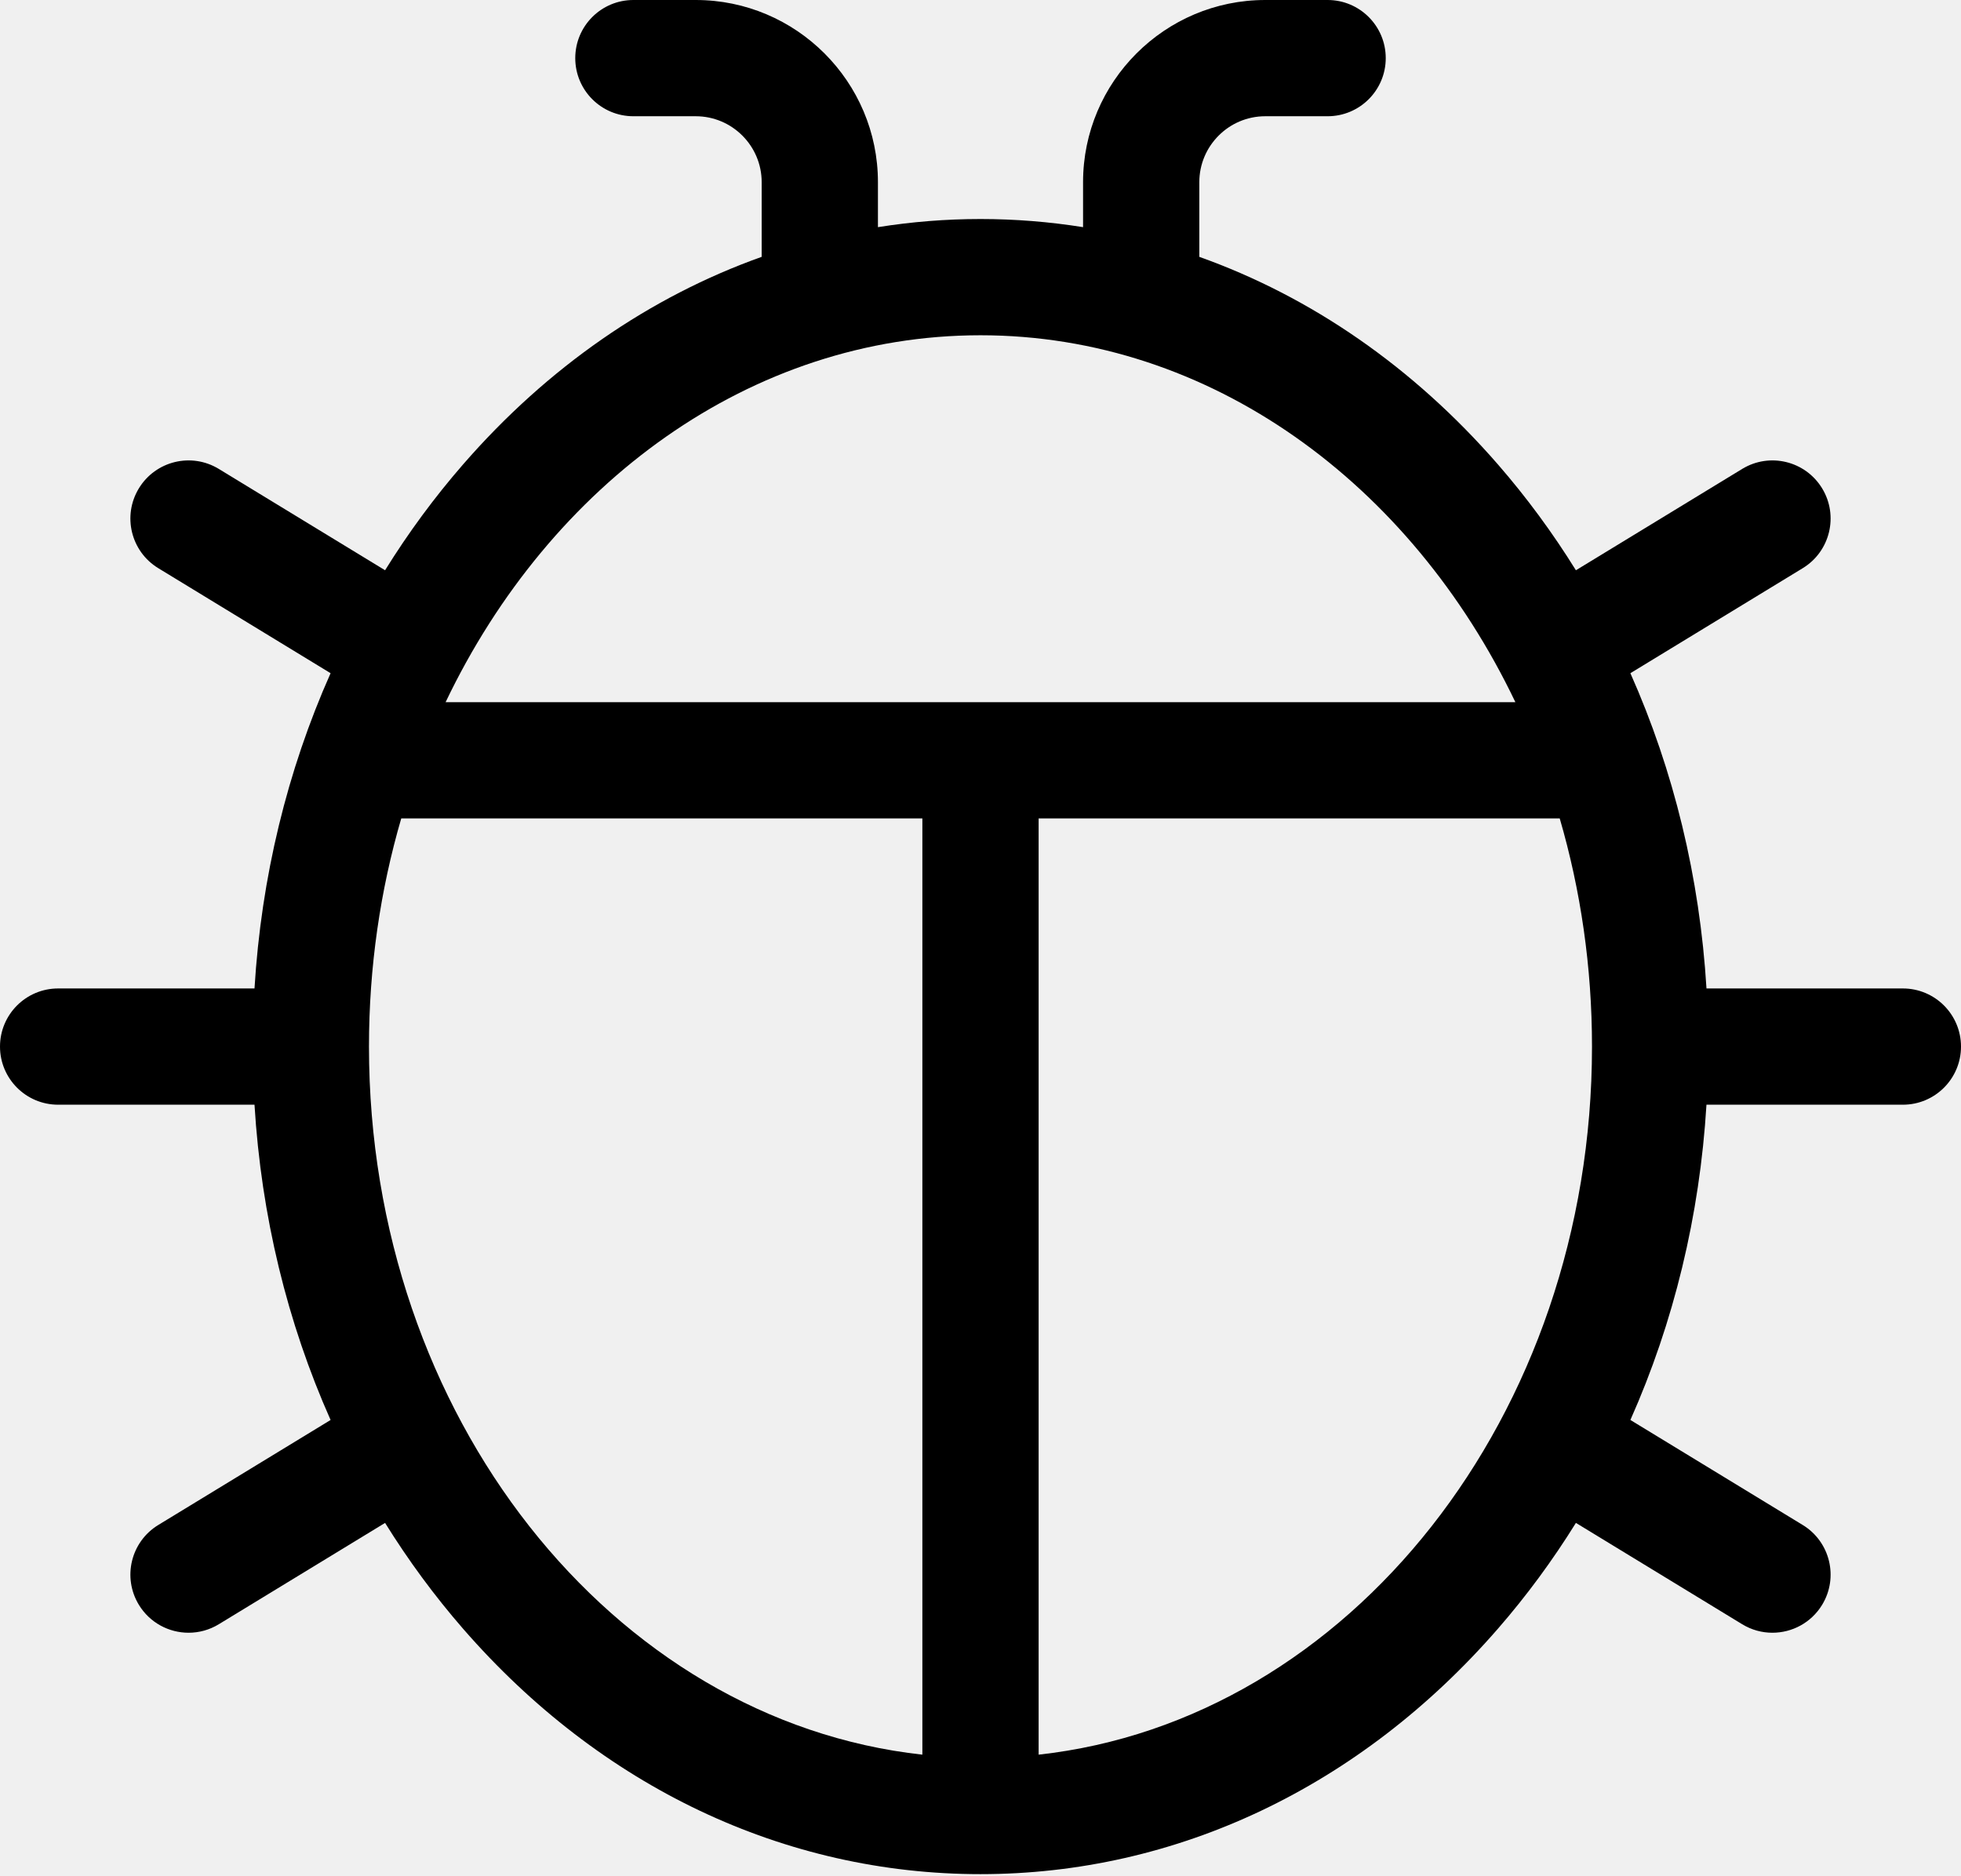
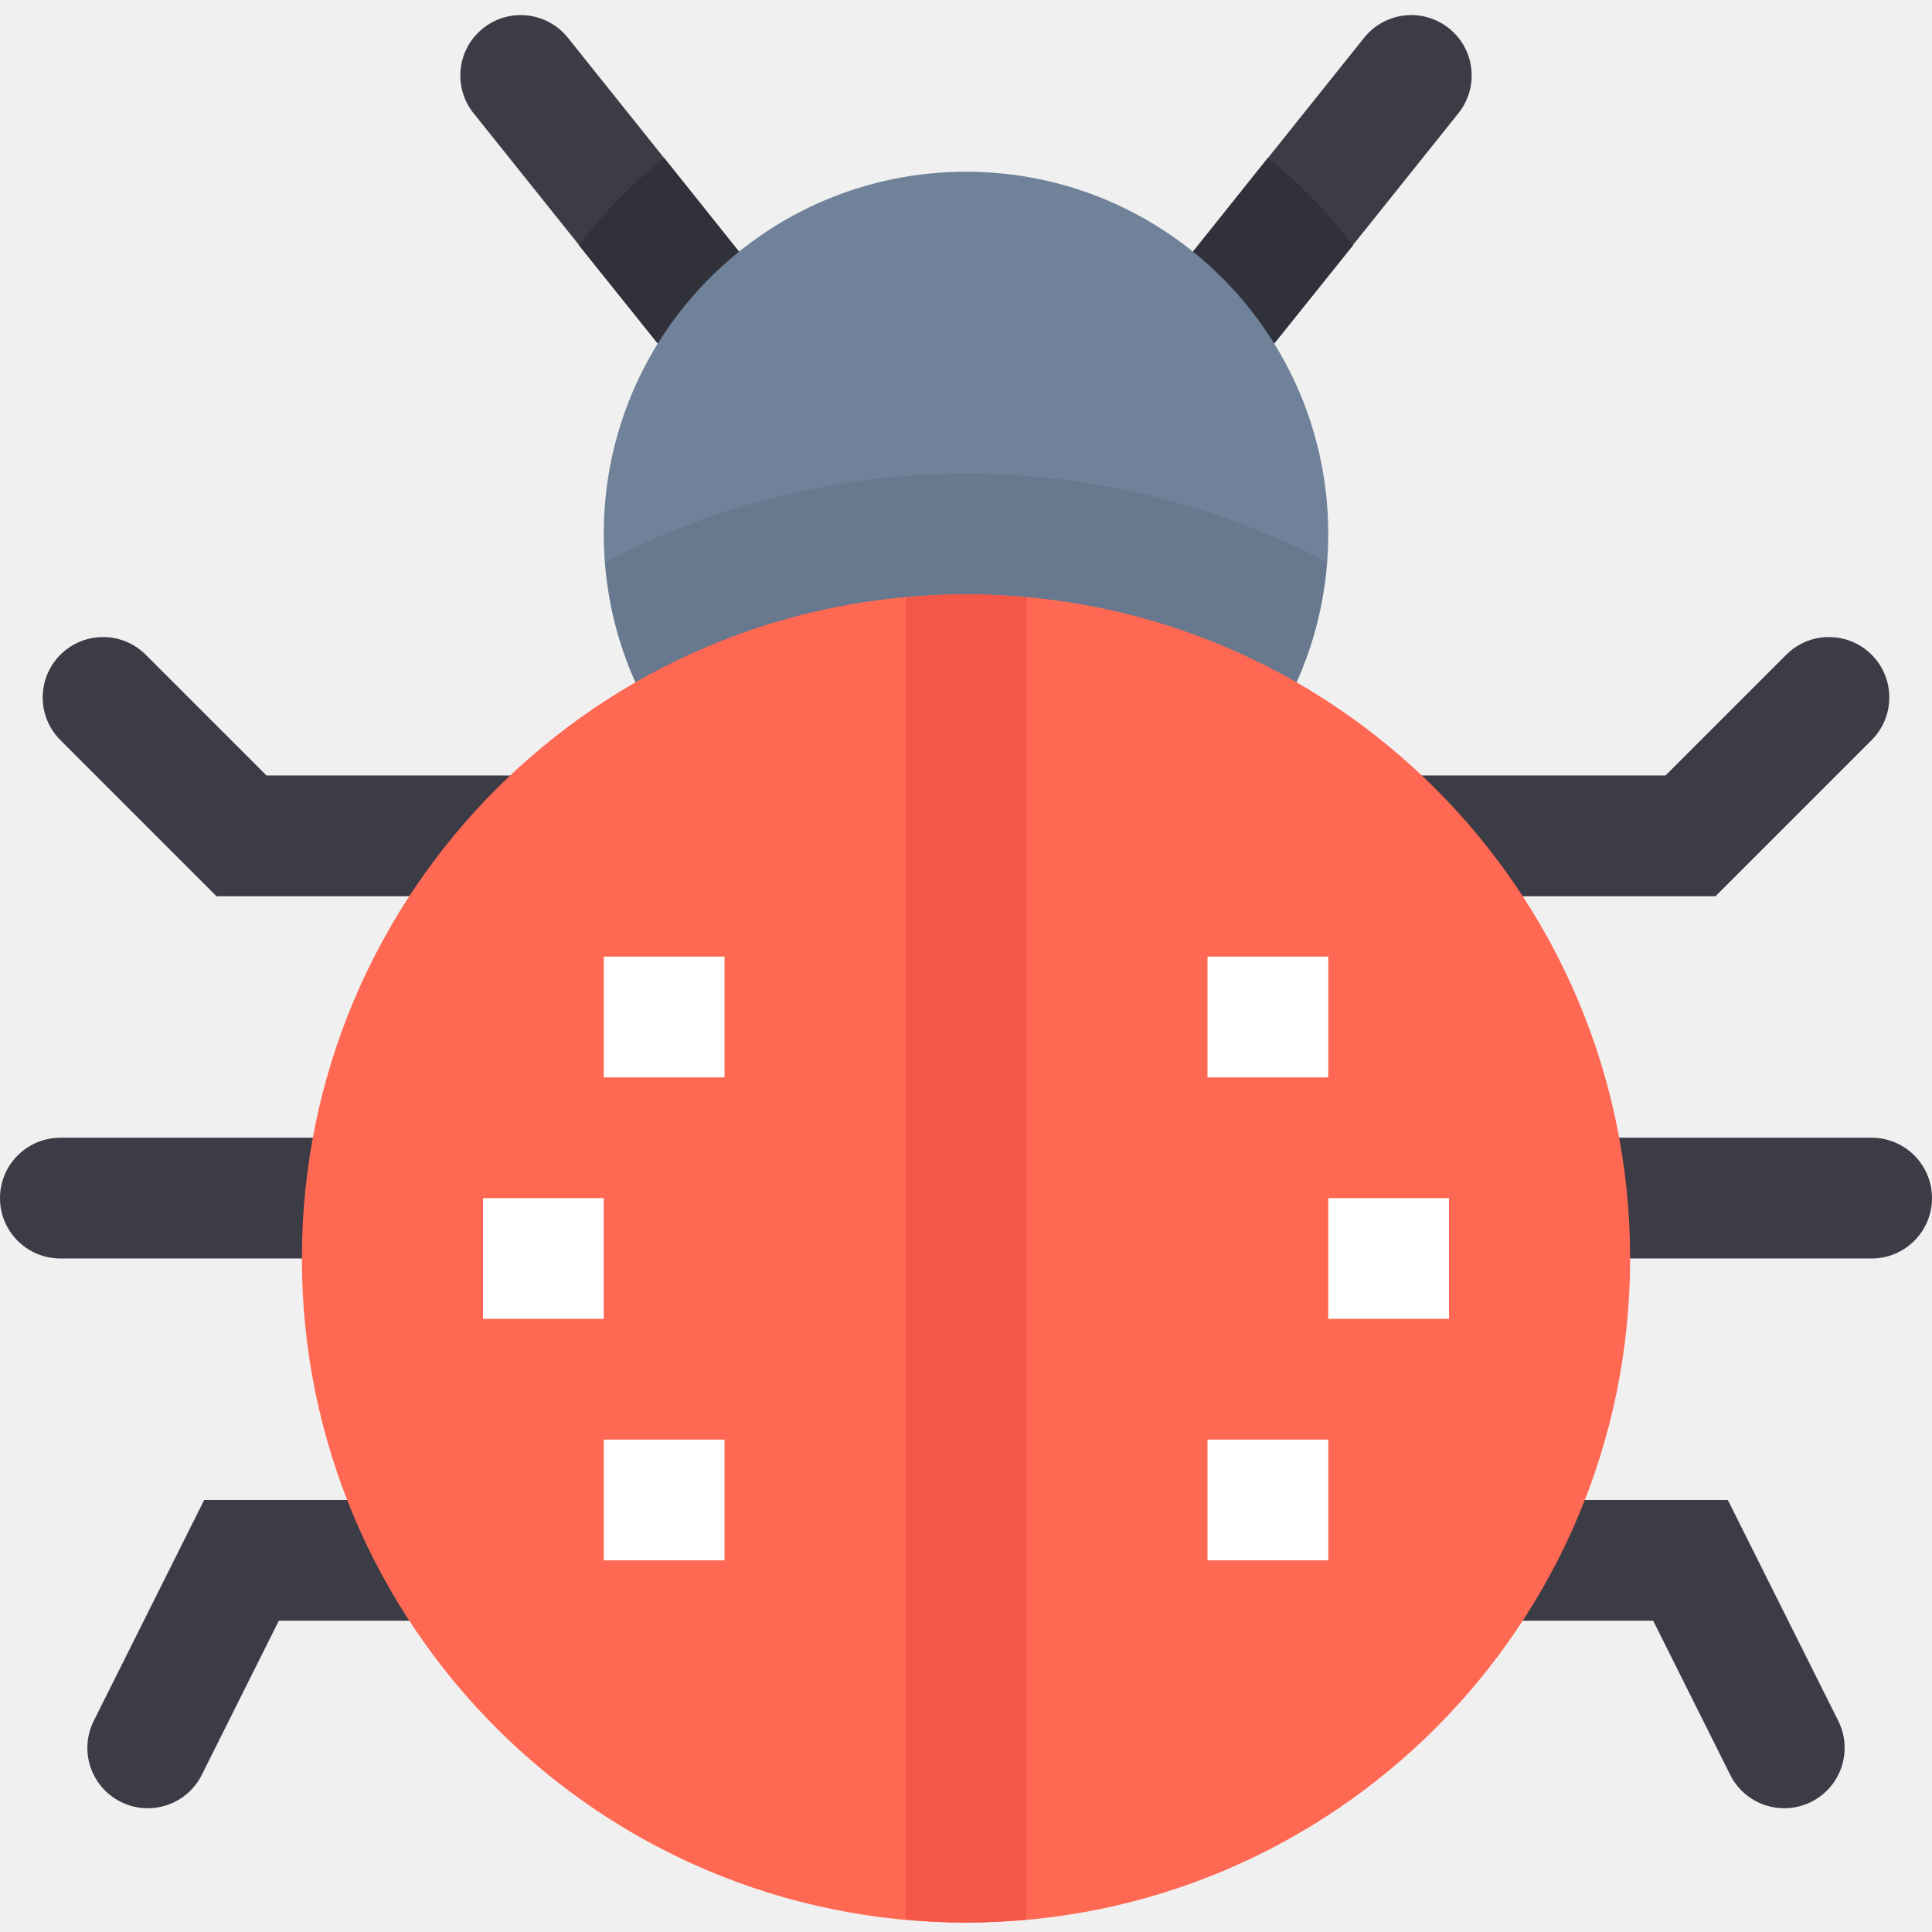
- <svg xmlns="http://www.w3.org/2000/svg" width="300" height="287" viewBox="0 0 300 287" fill="none">
-   <path d="M291.106 151.241H261.063C260.033 134.253 256.057 117.915 249.422 103.004L275.787 86.936C279.98 84.38 281.307 78.907 278.751 74.714C276.194 70.521 270.724 69.191 266.528 71.748L241.088 87.254C237.54 81.539 233.556 76.117 229.145 71.047C216.188 56.156 200.562 45.39 183.476 39.301V27.875C183.476 22.314 188.001 17.786 193.565 17.786H203.103C208.015 17.786 211.995 13.804 211.995 8.894C211.995 3.983 208.015 0 203.103 0H193.565C178.194 0 165.69 12.506 165.69 27.875V34.756C160.535 33.936 155.296 33.511 149.998 33.511C144.699 33.511 139.462 33.936 134.31 34.756V27.875C134.31 12.506 121.806 0 106.435 0H96.897C91.985 0 88.005 3.983 88.005 8.894C88.005 13.806 91.985 17.786 96.897 17.786H106.435C111.999 17.786 116.524 22.314 116.524 27.875V39.299C99.438 45.387 83.81 56.156 70.85 71.049C66.44 76.117 62.455 81.539 58.91 87.252L33.472 71.748C29.276 69.191 23.806 70.521 21.249 74.714C18.693 78.909 20.02 84.38 24.216 86.936L50.574 103.004C43.938 117.915 39.965 134.253 38.935 151.241H8.894C3.983 151.241 0 155.223 0 160.133C0 165.044 3.983 169.027 8.894 169.027H38.935C39.965 186.015 43.938 202.352 50.574 217.266L24.216 233.331C20.02 235.888 18.693 241.36 21.249 245.554C22.925 248.302 25.852 249.82 28.851 249.82C30.428 249.82 32.027 249.399 33.472 248.52L58.91 233.015C62.457 238.728 66.442 244.151 70.85 249.218C91.914 273.425 120.023 286.757 149.998 286.757H150C179.974 286.755 208.083 273.425 229.145 249.218C233.556 244.151 237.54 238.728 241.088 233.013L266.528 248.52C267.973 249.401 269.57 249.82 271.147 249.82C274.148 249.82 277.075 248.302 278.751 245.554C281.307 241.36 279.98 235.888 275.784 233.331L249.422 217.264C256.057 202.352 260.03 186.015 261.06 169.027H291.106C296.017 169.027 300 165.047 300 160.135C300 155.223 296.017 151.241 291.106 151.241V151.241ZM149.998 51.297C185.159 51.297 215.847 73.986 231.828 107.437H68.17C84.148 73.986 114.837 51.297 149.998 51.297V51.297ZM56.447 160.133C56.447 147.929 58.184 136.187 61.384 125.224H141.106V268.474C93.679 263.248 56.447 216.657 56.447 160.133ZM158.894 268.474V125.224H238.612C241.811 136.185 243.549 147.929 243.549 160.133C243.549 216.655 206.321 263.244 158.894 268.474Z" fill="black" />
+ <svg xmlns="http://www.w3.org/2000/svg" height="512pt" viewBox="0 -3 512 511" width="512pt">
+   <path d="m179.504 94.012-54-67.504c-5.527-6.902-4.406-16.977 2.496-22.496 6.902-5.527 16.973-4.41 22.496 2.496l54 67.504zm0 0" fill="#3c3c47" />
+   <path d="m332.496 94.012-24.992-20 54-67.504c5.523-6.906 15.594-8.023 22.496-2.496 6.902 5.52 8.023 15.594 2.496 22.496zm0 0" fill="#3c3c47" />
+   <path d="m176 38.332 28.48 35.68-24.961 20-26.078-32.48c6.516-8.648 14.094-16.445 22.559-23.199zm0 0" fill="#31313b" />
+   <path d="m358.559 61.531-26.078 32.48-24.961-20 28.48-35.68c8.465 6.754 16.043 14.551 22.559 23.199zm0 0" fill="#31313b" />
+   <path d="m352 138.012c0 53.02-42.98 96-96 96s-96-42.98-96-96 42.98-96 96-96 96 42.98 96 96zm0 0" fill="#708299" />
+   <g fill="#3c3c47">
+     <path d="m96 330.012h-80c-8.836 0-16-7.164-16-16 0-8.836 7.164-16 16-16h80zm0 0" />
+     <path d="m496 330.012h-80v-32h80c8.836 0 16 7.164 16 16 0 8.836-7.164 16-16 16zm0 0" />
+     <path d="m144 234.012h-86.625l-41.375-41.379c-6.246-6.246-6.246-16.375 0-22.621 6.246-6.246 16.375-6.246 22.625 0l32 32h73.375zm0 0" />
+     <path d="m454.625 234.012h-86.625v-32h73.375l32-32c6.25-6.246 16.379-6.246 22.625 0 6.246 6.246 6.246 16.375 0 22.621zm0 0" />
+     <path d="m32 474.012c-7.906-3.953-11.109-13.57-7.152-21.473l29.266-58.527h57.887v32h-38.113l-20.414 40.848c-3.953 7.906-13.57 11.105-21.473 7.152zm0 0" />
+     <path d="m458.527 466.859-20.414-40.848h-38.113v-32h57.887l29.266 58.527c3.957 7.902.754 17.52-7.152 21.473-7.902 3.953-17.52.754-21.473-7.152zm0 0" />
+   </g>
+   <path d="m256 122.012c-33.301 0-66.105 8.059-95.617 23.488 3.879 49.934 45.531 88.477 95.617 88.477s91.738-38.543 95.617-88.477c-29.512-15.43-62.316-23.488-95.617-23.488zm0 0" fill="#68788e" />
+   <path d="m432 330.012c0 97.199-78.797 176-176 176s-176-78.801-176-176c0-97.203 78.797-176 176-176s176 78.797 176 176zm0 0" fill="#ff6853" />
+   <path d="m160 250.012h32v32h-32zm0 0" fill="#fff" />
+   <path d="m128 314.012h32v32h-32zm0 0" fill="#fff" />
+   <path d="m160 378.012h32v32h-32zm0 0" fill="#fff" />
+   <path d="m320 250.012h32v32h-32zm0 0" fill="#fff" />
+   <path d="m352 314.012h32v32h-32zm0 0" fill="#fff" />
+   <path d="m320 378.012h32v32h-32zm0 0" fill="#fff" />
+   <path d="m240 505.195c5.281.48 10.594.816 16 .816s10.719-.336 16-.816v-350.402c-5.281-.477-10.594-.812-16-.812s-10.719.336-16 .812zm0 0" fill="#f45747" />
</svg>
